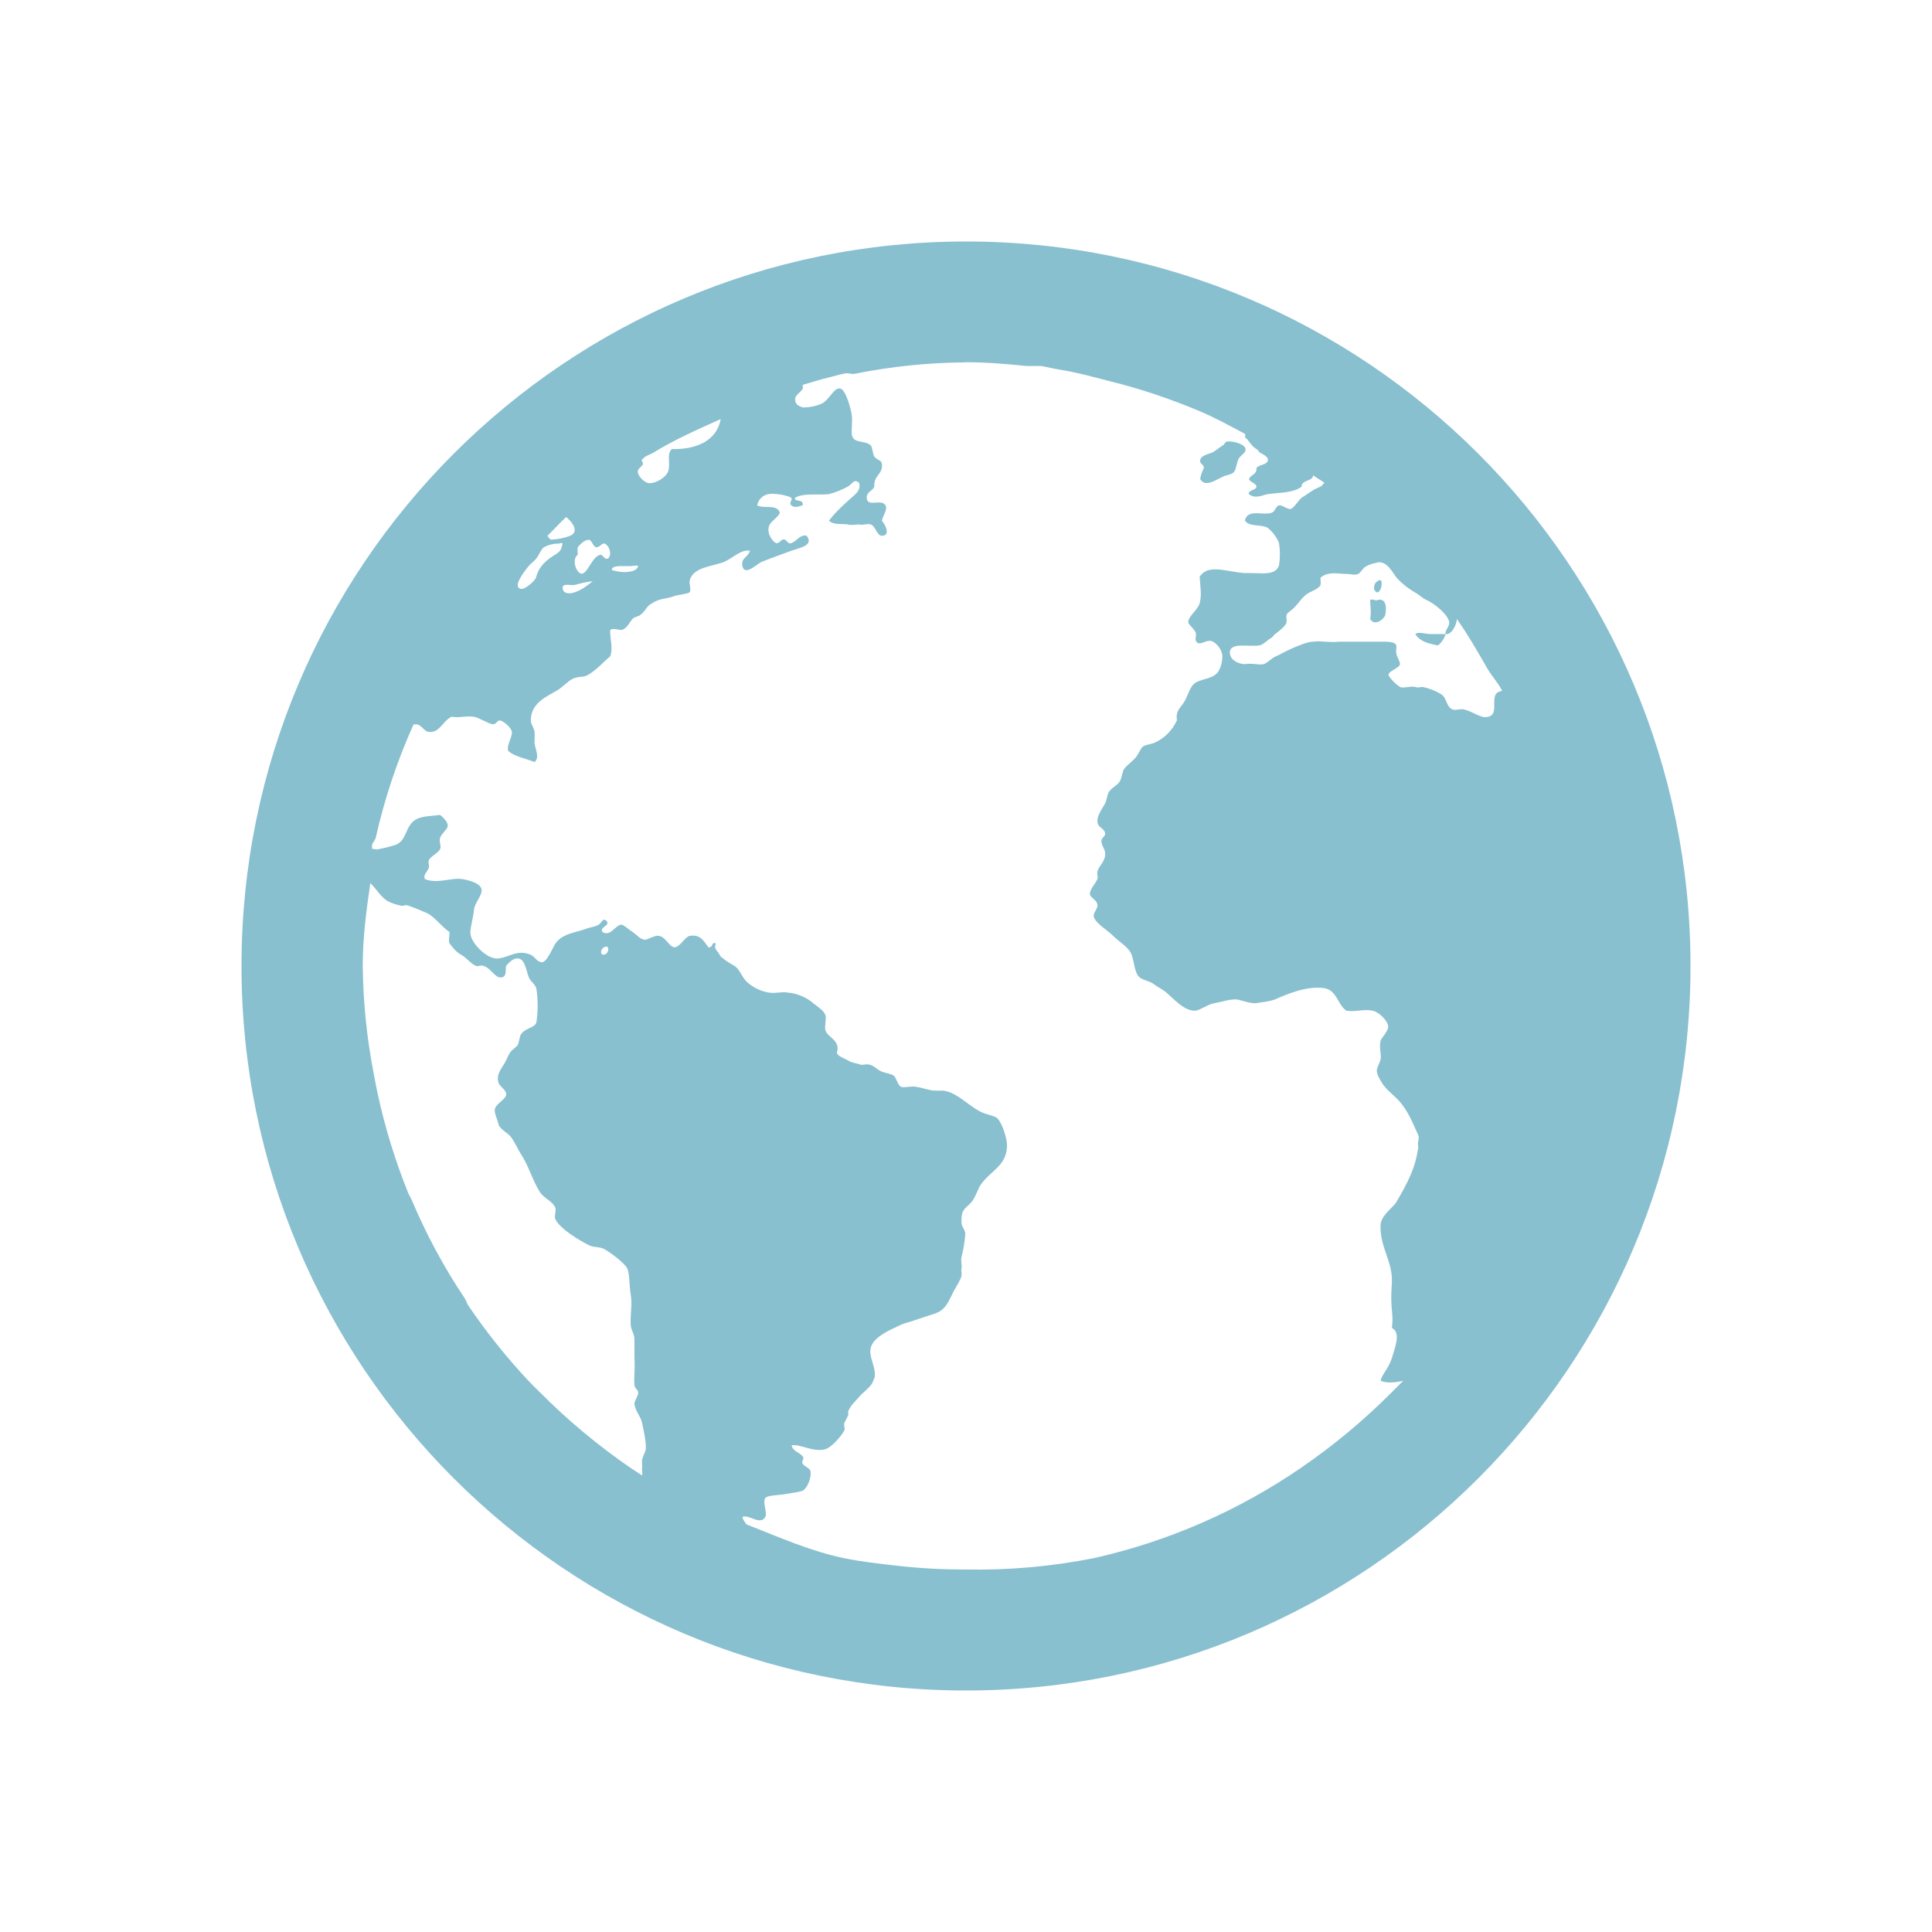
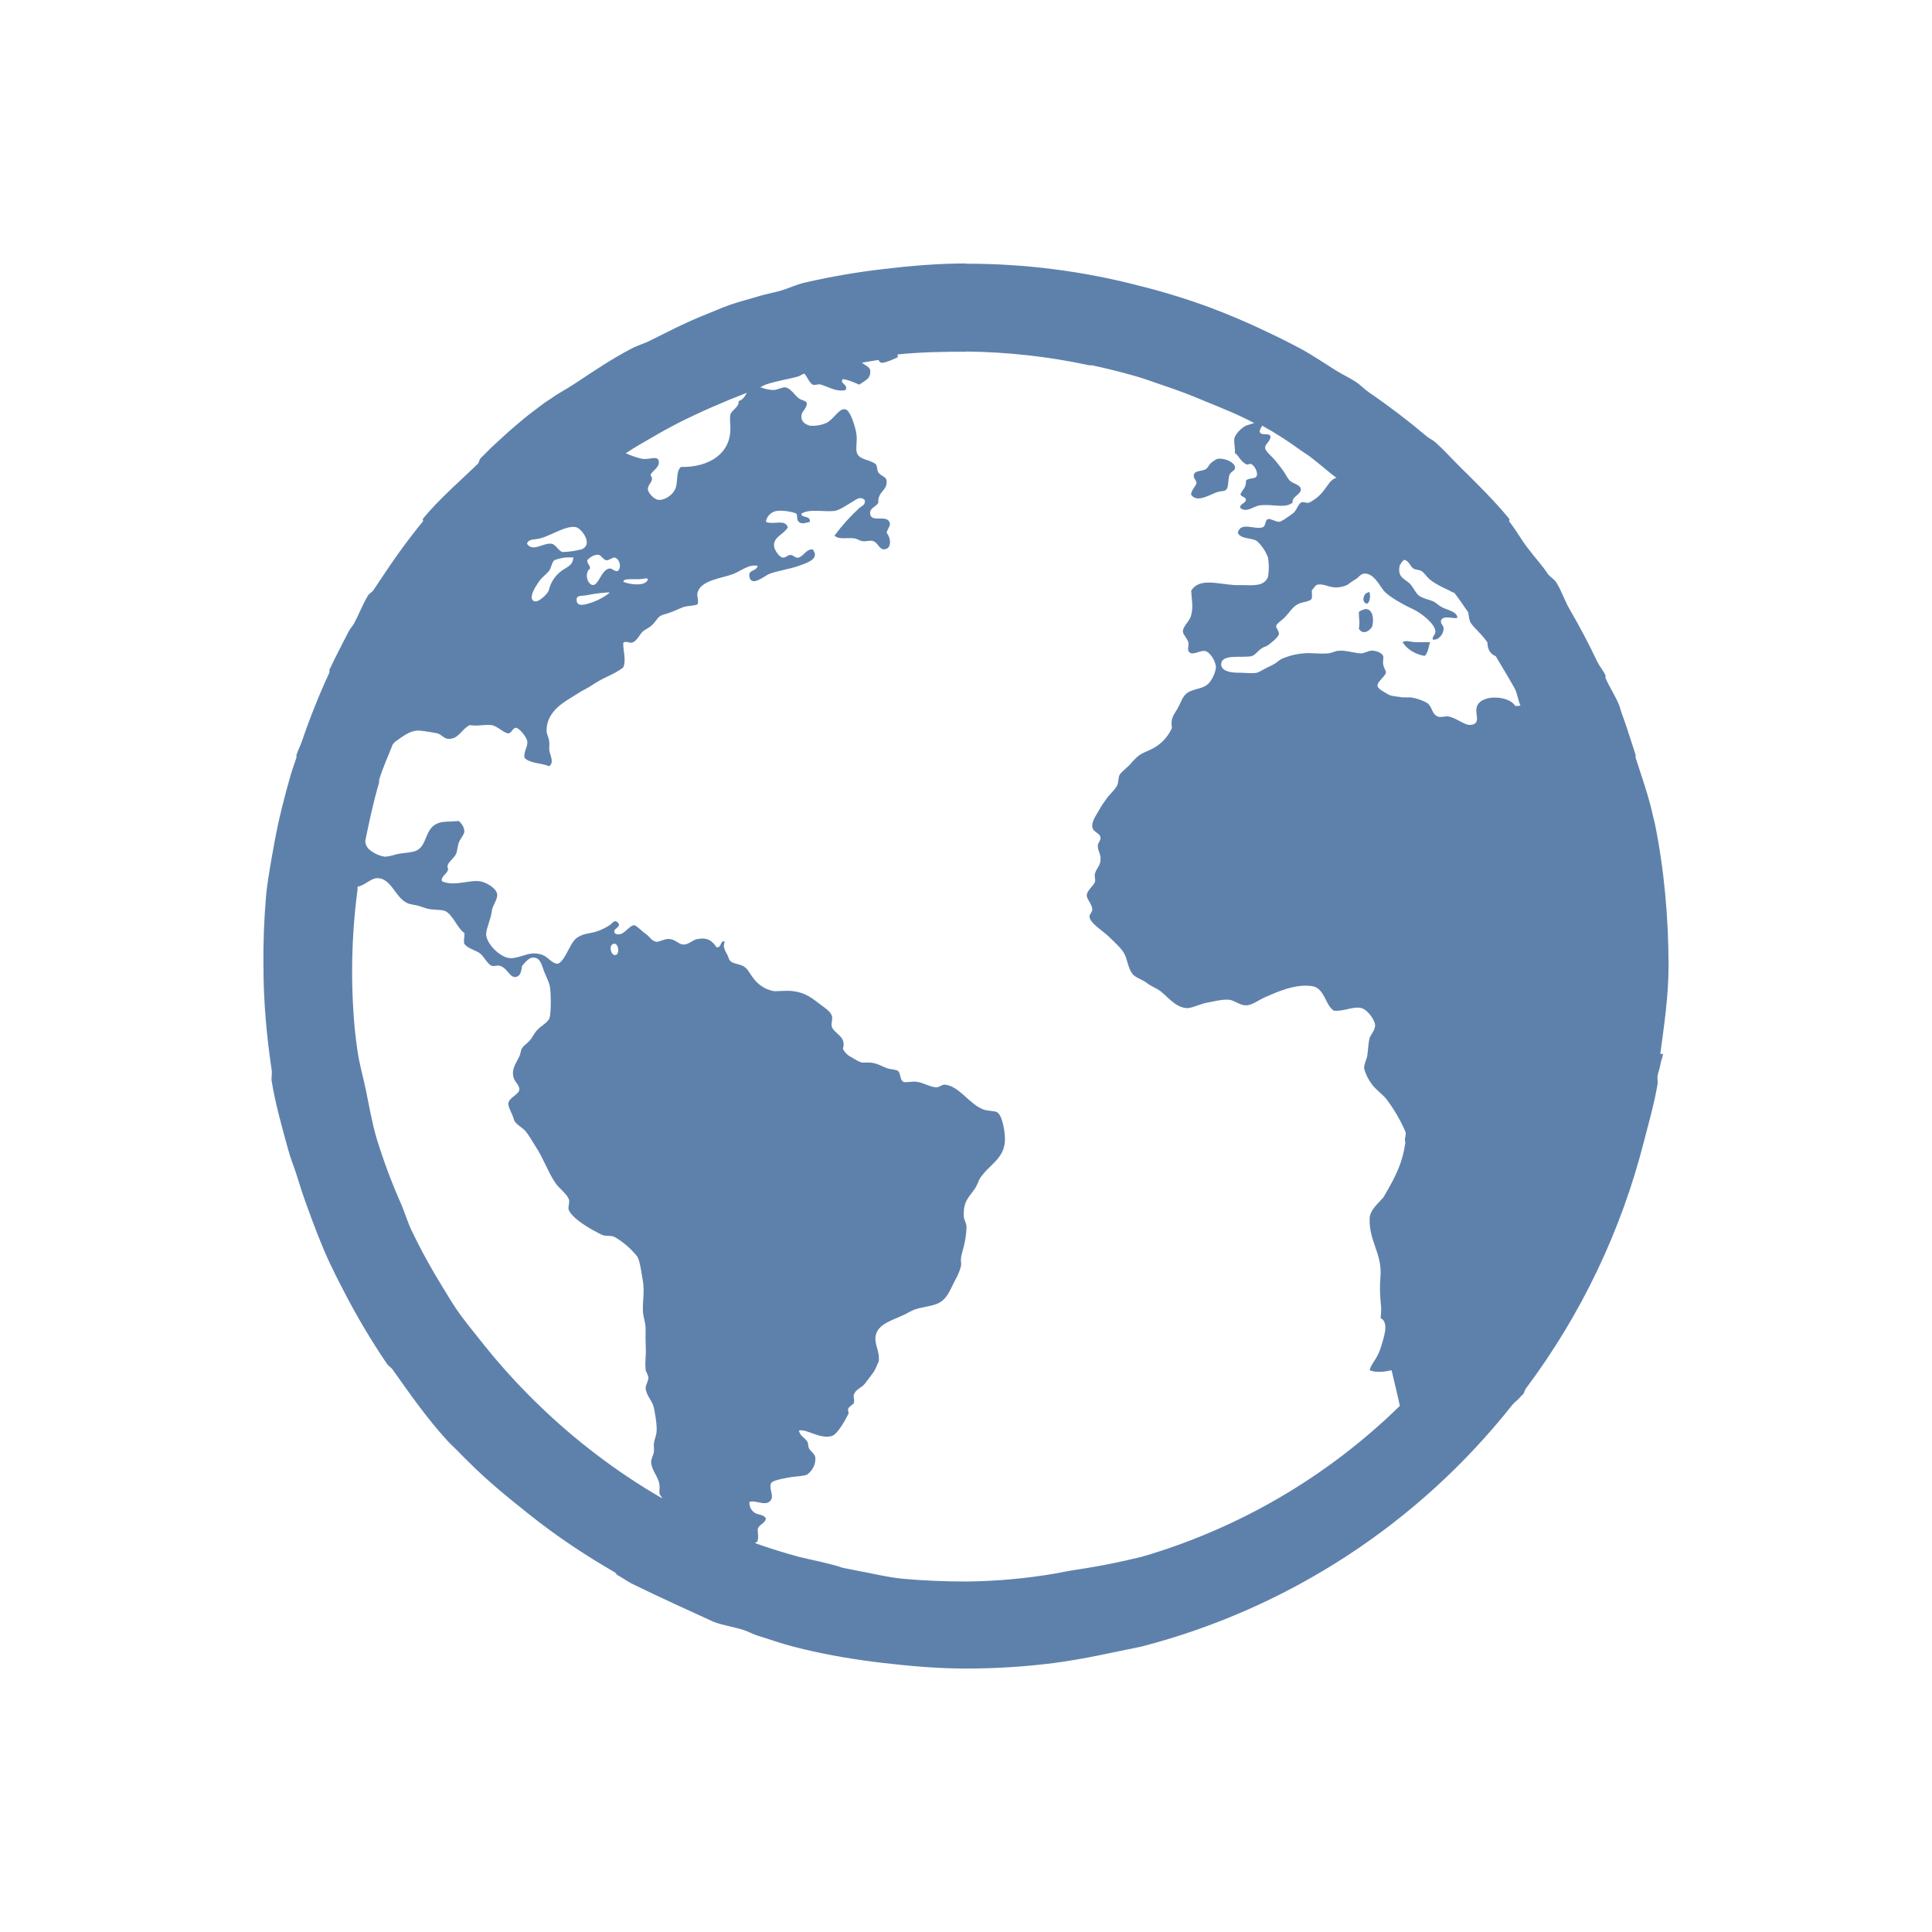
- <svg xmlns="http://www.w3.org/2000/svg" width="16" height="16" version="1.1">
-   <path d="M8 2a6 6 0 1 0 0 12A6 6 0 0 0 8 2m0 1c.173 0 .332.014.5.031h.125c.053.01.104.023.156.031.144.023.267.059.406.094.257.063.511.149.75.25.132.056.249.121.375.188v.031c.029.013.045.067.094.094.018.01.014.022.031.031.029.016.068.034.063.062-.008.04-.066.032-.094.062.004.058-.048.055-.063.094.009.025.059.033.063.062-.005.032-.075.03-.063.062.054.042.105.01.156 0 .112-.014.212-.01.281-.062-.009-.053.1-.046.094-.094.029.021.065.041.094.062-.011.01-.019.026-.031.031-.021.01-.043.019-.063.031l-.094.062c-.023.016-.07.094-.094.094-.029 0-.073-.037-.094-.031-.03.01-.029.051-.063.062-.066.024-.196-.036-.219.062.028.057.138.031.188.062a.31.31 0 0 1 .094.125.593.593 0 0 1 0 .188c-.031.08-.127.063-.219.062h-.063c-.155-.01-.305-.08-.375.031.005.085.019.145 0 .219-.014.054-.097.11-.094.156.001.024.057.06.063.094.004.018-.008.045 0 .062.026.049.079-.01.125 0 .044.01.094.076.094.125a.26.26 0 0 1-.031.125c-.044.066-.125.058-.188.094-.052.03-.063.105-.094.156-.033.056-.076.076-.063.156a.367.367 0 0 1-.188.188c-.027.012-.069.013-.094.031-.02.014-.034.062-.063.094-.035.039-.075.064-.094.094-.014.023-.016.062-.031.094-.022.042-.066.052-.094.094-.013.02-.017.068-.031.094-.032.058-.069.105-.063.156.005.048.06.05.063.094.003.024-.032.036-.031.062.001.038.028.064.031.094.007.074-.049.106-.063.156-.007.024.006.043 0 .062-.012.037-.061.081-.063.125-.001.031.06.05.063.094.002.029-.037.066-.031.094.011.054.114.114.156.156.057.057.131.096.156.156.021.051.024.149.063.188.029.028.088.033.125.062.035.027.057.033.094.062.061.048.153.163.25.156.051-.01.099-.053.156-.062.059-.01.128-.036.188-.031.046.01.108.034.156.031.05-.01.099-.01.156-.031.099-.043.262-.114.406-.094.11.016.111.139.188.188.088.01.149-.017.219 0 .053.013.12.083.125.125.005.043-.057.098-.063.125-.014.058.01.119 0 .156-.008.029-.032.065-.031.094 0 .026.035.091.063.125.033.042.085.08.125.125.073.084.105.17.156.281.013.028-.012.058 0 .094-.022.168-.078.283-.188.469-.052.06-.126.113-.125.188-.004.18.102.295.094.469-.018.234.018.25 0 .375.079.04.023.167 0 .25-.034.099-.075.121-.094.188.053.023.129.014.188 0l-.094.094a5.224 5.224 0 0 1-.75.625 4.94 4.94 0 0 1-1.719.75 4.966 4.966 0 0 1-1.063.094c-.19 0-.378-.01-.563-.031-.147-.017-.295-.033-.438-.062-.283-.058-.549-.178-.813-.281-.009-.017-.033-.042-.031-.062.052-.022.15.074.188 0 .019-.035-.025-.121 0-.156.018-.024.119-.024.156-.031.053-.01.126-.017.156-.031.033-.021.069-.095.063-.156-.003-.029-.04-.036-.063-.062-.019-.022.013-.042 0-.062-.024-.035-.084-.043-.094-.094.072-.014.177.06.281.031.049-.014.133-.11.156-.156.007-.014-.008-.044 0-.062.009-.018.028-.053.031-.062.007-.027-.006-.013 0-.031.018-.051.064-.089.094-.125.023-.028.073-.065.094-.094.024-.031.015-.034.031-.062.015-.091-.053-.17-.031-.25.024-.09.163-.147.25-.188.03-.014.069-.022.094-.031.06-.021.132-.043.188-.062.094-.034.11-.102.156-.188.022-.04.058-.096.063-.125.004-.026-.005-.032 0-.062.005-.029-.008-.06 0-.094a1.04 1.04 0 0 0 .031-.188c0-.04-.03-.058-.031-.094-.007-.13.046-.117.094-.188.024-.035.046-.1.063-.125.081-.12.229-.162.219-.344-.004-.06-.05-.2-.094-.219-.025-.011-.057-.018-.094-.031-.118-.044-.221-.178-.344-.188h-.063c-.048 0-.102-.024-.156-.031-.034-.01-.105.01-.125 0-.031-.015-.038-.077-.063-.094-.02-.014-.063-.02-.094-.031-.049-.018-.068-.059-.125-.062-.018 0-.043.01-.063 0-.031-.01-.065-.013-.094-.031-.036-.022-.079-.031-.094-.062.033-.108-.072-.124-.094-.188-.01-.029.01-.099 0-.125-.013-.037-.053-.063-.094-.094a.375.375 0 0 0-.219-.094c-.046-.01-.101.01-.156 0a.358.358 0 0 1-.188-.094c-.042-.049-.057-.102-.094-.125-.035-.022-.07-.04-.094-.062-.011-.01-.021-.01-.031-.031-.018-.037-.053-.049-.031-.094-.04-.02-.02.038-.063.031-.039-.055-.068-.11-.156-.094-.04.01-.078.093-.125.094-.039 0-.074-.086-.125-.094-.039-.01-.098.036-.125.031-.043-.01-.055-.036-.094-.062-.029-.019-.078-.063-.094-.062-.05 0-.087.099-.156.062-.034-.043.071-.054.031-.094-.03-.029-.038.017-.063.031-.028.018-.063.02-.094.031-.069.026-.134.034-.188.062a.187.187 0 0 0-.094.094c-.023.042-.059.123-.094.125-.042 0-.056-.045-.094-.062-.115-.05-.186.029-.281.031-.088 0-.223-.136-.219-.219.003-.051.025-.124.031-.188.005-.05.062-.111.063-.156.001-.062-.116-.087-.156-.094-.094-.017-.206.042-.313 0-.02-.034.019-.06.031-.094.007-.018-.007-.042 0-.062.012-.032.079-.06.094-.094.011-.026-.011-.061 0-.094.013-.036.059-.068.063-.094.004-.034-.036-.072-.063-.094-.083.01-.14.01-.188.031-.108.049-.079.185-.188.219a.914.914 0 0 1-.125.031c-.018.01-.042 0-.063 0 .002-.01-.002-.021 0-.031.005-.023.026-.04.031-.062a4.92 4.92 0 0 1 .313-.938h.031c.038.01.061.06.094.062.092.01.112-.085.188-.125.078.011.117-.01.188 0 .048.01.118.058.156.062.032 0 .032-.035.063-.031.03.01.089.058.094.094.005.045-.044.107-.031.156.047.048.152.066.219.094.044-.037.007-.104 0-.156-.001-.023.003-.073 0-.094-.005-.036-.031-.063-.031-.094 0-.143.123-.194.219-.25.041-.024.089-.076.125-.094.051-.025.083-.01.125-.031.076-.043.129-.108.188-.156.027-.065-.003-.155 0-.219.027-.017.065 0 .094 0 .046-.01.068-.068.094-.094.015-.015.044-.016.063-.031.046-.036.054-.078.094-.094a.247.247 0 0 1 .063-.031c.03-.01.077-.013.125-.031.031-.011.113-.018.125-.031.015-.015-.004-.071 0-.094.024-.113.18-.118.281-.156.07-.026.141-.108.219-.094-.015.054-.076.06-.063.125.017.091.124-.018.156-.031.061-.026.17-.064.25-.094.07-.025.191-.044.125-.125-.055-.01-.077.043-.125.062-.033.01-.035-.028-.063-.031-.027 0-.035.036-.063.031-.027-.01-.059-.061-.063-.094-.011-.084.06-.094.094-.156-.023-.076-.124-.033-.188-.062a.113.113 0 0 1 .094-.094c.043-.01.162.01.188.031.015.013-.023.042 0 .062.026.023.06.01.094 0 .012-.057-.072-.025-.063-.062.068-.044.198-.02.281-.031a.677.677 0 0 0 .156-.062c.04-.023.052-.069.094-.031.012.041-.008.072-.031.094-.077.068-.159.14-.219.219.037.036.094.024.156.031.024.01.069 0 .094 0 .03.01.07-.01.094 0 .042.01.052.094.094.094.068 0 .039-.08 0-.125.012-.047.048-.092.031-.125-.031-.062-.15.018-.156-.062-.004-.05.044-.056.063-.094-.008-.096.072-.101.063-.188-.005-.036-.037-.028-.063-.062-.013-.018-.016-.08-.031-.094-.052-.044-.15-.01-.156-.094-.003-.05.007-.103 0-.156-.007-.051-.05-.209-.094-.219-.056-.012-.089.094-.156.125a.375.375 0 0 1-.156.031c-.024-.01-.059-.015-.063-.062-.004-.042.047-.061.063-.094.004-.01-.002-.02 0-.031.073-.02.145-.045.219-.062.042-.01.083-.023.125-.031.03-.01.064.01.094 0a4.845 4.845 0 0 1 .906-.093zm-2.031.469c-.032.182-.203.255-.406.25-.046.044-.006.127-.031.188-.021.051-.105.098-.156.094-.037 0-.094-.059-.094-.094 0-.043.068-.045.031-.094.002-.01.021-.021.031-.031.02-.013.042-.019.063-.031.181-.111.367-.193.563-.281m4.188.187c-.018.01-.015.021-.031.031-.038.023-.065.052-.094.062-.041.015-.088.025-.094.062-.005.031.032.034.031.062-.015.037-.023.049-.031.094.051.083.156-.018.219-.031.028-.01.047-.01.063-.031.017-.027.018-.056.031-.094.014-.042.068-.057.063-.094-.004-.037-.094-.067-.156-.062zm-5.469.625c.047.038.114.121.031.156a.514.514 0 0 1-.156.031c-.01 0-.023-.024-.031-.031.052-.05.102-.108.156-.156m.188.188c.024 0 .034.061.063.062.027 0 .046-.035.063-.031.042.011.071.094.031.125-.033.01-.039-.035-.063-.031-.068.012-.105.16-.156.156-.048-.01-.08-.121-.031-.156.001-.03-.002-.031 0-.062.015-.018.054-.065.094-.062zm-.25.031c.014 0 .026-.01.031 0-.007.053-.022.069-.063.094-.071.043-.133.096-.156.188-.007.027-.091.1-.125.094-.079-.017.045-.165.063-.188.02-.025.04-.034.063-.062.023-.028.041-.078.063-.094a.246.246 0 0 1 .125-.031zm6.781.156c.079-.01.12.077.156.125a.63.63 0 0 0 .156.125c.028.015.063.049.094.062.065.029.184.123.188.188.001.032-.036.064-.031.094.049.01.093-.076.094-.125.092.13.171.268.25.406.037.065.09.12.125.188-.044.013-.055.02-.063.062-.01.056.021.146-.063.156-.053.01-.115-.045-.188-.062-.03-.01-.07.01-.094 0-.055-.018-.047-.092-.094-.125a.476.476 0 0 0-.156-.062c-.027 0-.035.01-.063 0-.034-.01-.097.014-.125 0a.323.323 0 0 1-.094-.094c-.011-.037.092-.062.094-.094.002-.024-.026-.057-.031-.094-.004-.022.005-.047 0-.062-.007-.026-.053-.03-.094-.031h-.376c-.087.01-.151-.01-.219 0-.049 0-.142.042-.188.062l-.063.031a.41.41 0 0 1-.063.031c-.028.013-.067.054-.094.062-.039.01-.085-.01-.156 0-.051 0-.124-.033-.125-.094-.001-.093.162-.045.25-.062.033-.01.054-.038.094-.062.019-.011.013-.019.031-.031.03-.021.089-.07.094-.094.004-.022-.003-.045 0-.062.004-.021.036-.034.063-.062.042-.042.073-.098.125-.125.035-.018.078-.034.094-.062.004-.032-.001-.032 0-.062a.131.131 0 0 1 .063-.031c.054-.012.093 0 .156 0 .027 0 .065.013.094 0 .024-.016.039-.051.063-.062a.248.248 0 0 1 .094-.031zm.563.594h-.125c-.044 0-.099-.023-.125 0 .037.06.105.079.188.094a.192.192 0 0 0 .063-.094m-6.844-.563h.094c.025 0 .053-.01.063 0-.016.066-.167.055-.219.031.003-.025.03-.027.063-.031m-.219.125c-.044.032-.087.072-.156.094-.038.012-.087.011-.094-.031-.008-.052.06-.026.094-.031.044-.01.105-.029.156-.031zm6.5 0c-.033.011-.049.084 0 .094.023-.014.037-.051.031-.094-.013-.014-.021-.01-.031 0m-.063.156c.001.056.011.108 0 .156.032.062.109.011.125-.031.019-.104-.014-.138-.063-.125-.016.01-.046-.013-.063 0M3.065 7.312c.056.051.089.123.156.156a.471.471 0 0 0 .094.031c.026.01.038-.01.063 0 .053.018.114.043.156.062.064.028.132.124.188.156.003.032-.01.07 0 .094.026.035.052.07.094.094.051.028.077.072.125.094.017.01.036-.01.063 0 .066.02.099.111.156.094.037-.011.025-.058.031-.094.025-.027.055-.062.094-.062.062 0 .071.096.094.156.013.034.054.058.063.094a.941.941 0 0 1 0 .281c-.016.046-.087.043-.125.094-.018.024-.017.077-.031.094-.024.029-.044.035-.063.062-.01.015-.022.042-.031.062-.03.064-.088.111-.063.188.01.031.063.057.063.094 0 .044-.087.077-.094.125-.005.035.02.078.031.125.008.035.073.071.094.094.035.039.062.107.094.156.063.097.094.217.156.313.033.049.103.073.125.125.011.026-.01.07 0 .094.036.081.2.179.281.219.038.019.09.011.125.031.053.03.161.11.188.156.024.042.019.152.031.219.015.088-.004.155 0 .25.003.052.031.073.031.125 0 .018.001.075 0 .094-.001.062.005.124 0 .188a.59.59 0 0 0 0 .094c.003.031.029.035.031.062.002.029-.034.071-.031.094.007.063.05.098.063.156.01.046.037.164.031.219-.004.029-.027.061-.031.094-.003.026.004.039 0 .062-.003.023.006.043 0 .062l-.094-.062a5.224 5.224 0 0 1-.75-.625c-.031-.031-.064-.062-.094-.094a5.11 5.11 0 0 1-.5-.625c-.014-.02-.018-.043-.031-.062a4.813 4.813 0 0 1-.438-.813c-.009-.021-.023-.041-.031-.062a5.04 5.04 0 0 1-.25-.813c-.012-.053-.021-.103-.031-.156A4.968 4.968 0 0 1 3.004 8c0-.238.03-.459.063-.688m1.938.531c.048-.022.039.056 0 .062-.037.01-.036-.044 0-.062" fill="#88c0d0" />
+ <svg xmlns="http://www.w3.org/2000/svg" width="22" height="22" version="1.1">
+   <path d="M11.004 3c-.319 0-.628.026-.938.063a8.18 8.18 0 0 0-.906.156c-.094.022-.185.067-.28.094-.085.023-.168.037-.25.063-.106.033-.215.059-.314.094-.107.038-.207.083-.313.125-.206.083-.397.182-.593.28-.071.037-.15.057-.22.095-.23.12-.44.263-.655.405-.082.055-.17.098-.25.156-.033.024-.061.038-.094.063-.094.071-.191.142-.281.22-.107.088-.21.186-.313.28-.032.03-.062.064-.094.094l-.031.031c-.016.016-.015.047-.031.063-.21.204-.44.399-.625.625-.005.01.005.025 0 .03-.181.22-.343.449-.5.688l-.063.094c-.015.024-.047.037-.063.063-.06.098-.101.21-.156.313-.018.033-.045.061-.063.094-.075.146-.15.29-.22.438-.003.01.005.023 0 .031a8.026 8.026 0 0 0-.312.78c-.019.054-.045.104-.063.157-.003.01.003.022 0 .03-.02.063-.044.126-.063.189-.073.257-.14.513-.188.78-.034.192-.074.397-.094.594a8.104 8.104 0 0 0-.031.813c0 .403.036.8.094 1.187.006.041-.007.085 0 .125.044.266.118.525.188.78.026.097.064.187.094.282.04.129.079.249.125.374.077.212.156.422.25.625.05.106.102.21.156.313a8 8 0 0 0 .5.844c.016.024.046.039.063.063.198.28.394.56.625.812.04.044.084.082.125.125.04.042.084.084.125.125.214.214.45.405.688.594.306.244.629.459.969.655.012.01.019.024.03.031.054.03.103.065.156.094.316.156.692.325.938.438.11.042.231.057.344.094.053.018.103.046.156.063.136.041.268.09.406.125l.125.031c.292.07.602.121.906.156.31.036.618.063.938.063.34 0 .67-.021 1-.063.365-.048.68-.124 1-.188A7.909 7.909 0 0 0 17.219 16c.028-.035.067-.058.094-.094.01-.012.022-.02.031-.03.014-.019.018-.045.031-.064a7.964 7.964 0 0 0 1.344-2.811c.056-.217.118-.432.156-.656.005-.03-.005-.063 0-.094.006-.04.025-.079.031-.125.006-.043.026-.082.031-.125h-.031c.044-.329.094-.659.094-1 0-.551-.05-1.103-.156-1.624-.009-.043-.022-.082-.03-.125-.047-.207-.125-.422-.189-.624-.003-.01.003-.022 0-.031a3.439 3.439 0 0 0-.03-.094c-.04-.12-.082-.258-.126-.375-.012-.032-.018-.064-.03-.094-.044-.11-.109-.206-.157-.313-.002 0 .002-.026 0-.031-.025-.054-.068-.103-.094-.156a7.813 7.813 0 0 0-.313-.594c-.058-.098-.094-.216-.156-.312-.024-.036-.069-.058-.094-.094-.067-.1-.147-.185-.219-.281-.08-.1-.14-.216-.219-.313-.005-.01.005-.025 0-.031-.172-.21-.37-.403-.563-.594-.093-.092-.184-.194-.28-.28-.029-.026-.066-.039-.095-.064a8.131 8.131 0 0 0-.656-.5c-.055-.037-.1-.087-.156-.124-.07-.046-.148-.081-.219-.125-.135-.084-.266-.174-.405-.25a8.093 8.093 0 0 0-.375-.188 7.9 7.9 0 0 0-.656-.281 7.649 7.649 0 0 0-.813-.25A7.757 7.757 0 0 0 11 3.003m0 1a7.023 7.023 0 0 1 1.406.157h.03c.167.035.339.079.5.125.097.027.188.063.282.094.172.057.334.117.5.188.194.08.379.152.563.25l-.094.03a.319.319 0 0 0-.125.125c-.02.048.005.115 0 .188.038.017.06.09.125.125.025.014.04-.01.063 0 .038.021.07.087.063.125-.011.055-.088.022-.125.063.006.078-.043.105-.063.156.012.033.057.024.063.063-.007.043-.08.049-.063.094.072.056.15-.022.219-.031.149-.02.283.04.375-.031-.012-.071.1-.092.094-.156-.006-.048-.09-.061-.125-.094-.02-.018-.04-.059-.063-.094-.026-.04-.064-.087-.094-.125-.04-.052-.125-.117-.125-.156 0-.045.052-.063.063-.125-.012-.057-.117 0-.125-.063a.162.162 0 0 1 .03-.063c.15.082.299.179.439.281l.094.063c.108.081.206.17.312.25-.067.012-.1.09-.155.156a.464.464 0 0 1-.156.125c-.028.012-.068-.016-.094 0-.037.025-.051.096-.094.125-.031.02-.124.094-.156.094-.038 0-.098-.04-.125-.031-.04.013-.017.077-.063.094-.088.03-.25-.07-.281.063.038.076.153.05.219.094a.475.475 0 0 1 .125.188.644.644 0 0 1 0 .219c-.041.106-.16.097-.281.094-.034-.001-.063 0-.094 0-.207-.014-.407-.085-.5.063.007.113.025.183 0 .28-.018.072-.097.125-.094.188.002.032.055.082.063.125.005.023-.011.073 0 .094.034.066.127-.01.188 0 .059.01.126.121.125.188a.346.346 0 0 1-.063.156c-.058.09-.167.077-.25.125-.07.039-.084.119-.125.188-.044.074-.081.11-.063.219a.485.485 0 0 1-.25.25c-.037.017-.092.039-.125.063a.63.63 0 0 0-.094.094c-.047.052-.1.085-.125.125-.02.03-.01.084-.031.125-.03.056-.088.1-.125.156-.017.026-.043.059-.063.094-.042.077-.101.15-.094.218.007.066.089.068.094.125.004.032-.033.06-.031.094 0 .051.027.086.03.125.01.1-.043.12-.062.188-.01.032.008.068 0 .094-.016.05-.093.098-.094.156-.001.042.059.097.063.156.002.04-.038.057-.031.094.014.073.162.162.219.219.075.075.155.139.188.219.027.067.04.168.094.219.039.037.106.054.156.094.047.036.107.055.156.094.08.064.183.197.313.188.068-.01.142-.05.219-.063.079-.014.17-.04.25-.031.06.01.124.066.188.063.067 0 .143-.061.218-.094.132-.057.34-.153.531-.125.146.02.15.217.25.28.118.01.22-.053.313-.03.07.017.15.132.156.188.007.058-.054.12-.063.156-.018.078-.017.169-.03.218-.012.038-.033.086-.032.125a.54.54 0 0 0 .094.188c.044.056.103.096.156.156a1.8 1.8 0 0 1 .22.375c.016.037-.017.077 0 .125-.03.224-.104.377-.25.625-.07.08-.159.15-.157.25-.005.24.136.392.125.624-.024.312.024.333 0 .5.105.053.031.233 0 .344-.045.132-.1.162-.125.25.071.03.171.019.25 0 0 0 .096.4.094.406a7.003 7.003 0 0 1-2.937 1.718c-.55.133-.713.133-.97.188a6.383 6.383 0 0 1-1.03.094c-.243 0-.483-.01-.719-.031-.182-.018-.354-.062-.53-.094a7.17 7.17 0 0 1-.157-.031c-.163-.055-.35-.088-.5-.125a7.067 7.067 0 0 1-.5-.156c.014-.013.027-.011.031-.031.01-.04.002-.062 0-.125.015-.065.08-.058.094-.125-.028-.048-.083-.038-.125-.063a.133.133 0 0 1-.063-.125c.07-.029.2.066.25-.031.025-.046-.034-.14 0-.188.023-.03.17-.055.22-.063.07-.012.147-.01.187-.03a.223.223 0 0 0 .094-.189c-.004-.039-.033-.059-.063-.094-.025-.029-.013-.066-.03-.094-.032-.047-.08-.058-.095-.125.096-.019.236.102.375.063.066-.019.157-.188.188-.25.01-.019-.01-.04 0-.063.012-.026.06-.049.063-.063.01-.036-.008-.07 0-.094.024-.068.085-.075.125-.125.03-.038.065-.087.094-.125.031-.04.042-.089.063-.125.02-.121-.06-.205-.03-.312.031-.12.195-.165.312-.22.04-.018.092-.05.125-.062.08-.028.176-.036.25-.063.125-.046.157-.167.219-.281a.611.611 0 0 0 .063-.156c.005-.035-.007-.053 0-.094.006-.04.02-.081.031-.125a1.1 1.1 0 0 0 .031-.219c0-.053-.029-.078-.031-.125-.009-.173.061-.218.125-.313.032-.047.04-.09.063-.125.108-.16.295-.225.28-.468-.004-.08-.034-.256-.093-.281-.034-.015-.107-.011-.156-.031-.158-.06-.274-.27-.438-.281-.035 0-.055.03-.094.03-.065 0-.147-.052-.219-.062-.046-.01-.129.013-.156 0-.042-.02-.029-.102-.063-.125-.027-.018-.084-.015-.125-.031-.066-.025-.112-.056-.188-.063-.023-.001-.067 0-.094 0-.042-.01-.086-.04-.125-.063a.208.208 0 0 1-.094-.094c.044-.144-.096-.167-.125-.25-.014-.039.013-.09 0-.125-.017-.05-.07-.084-.125-.125-.097-.074-.174-.139-.313-.156-.06-.01-.145 0-.219 0a.367.367 0 0 1-.219-.125c-.056-.065-.076-.125-.125-.156-.047-.03-.124-.03-.156-.063-.014-.014-.017-.03-.03-.063-.024-.048-.062-.098-.032-.156-.053-.027-.035.072-.094.063-.052-.074-.1-.115-.219-.094-.054.01-.093.06-.156.063-.052 0-.088-.053-.156-.063-.052-.01-.12.036-.156.031-.057-.01-.073-.059-.125-.094-.038-.025-.104-.095-.125-.094-.067 0-.126.143-.219.094-.045-.057.085-.07.031-.125-.04-.04-.06.01-.094.031a.666.666 0 0 1-.125.063c-.092.034-.147.025-.219.063-.066.034-.087.088-.125.156-.03.056-.079.153-.125.156-.056 0-.106-.072-.156-.094-.152-.066-.247.03-.374.031-.118 0-.287-.17-.281-.28.004-.067.054-.166.063-.25.006-.066.062-.127.063-.188 0-.081-.135-.147-.188-.156-.125-.023-.295.06-.438 0-.027-.045.047-.081.063-.125.009-.025-.01-.034 0-.063.016-.042.074-.08.094-.125.015-.034.016-.082.03-.125.018-.05.06-.091.064-.125.005-.045-.027-.095-.063-.125-.111.01-.187 0-.25.031-.144.066-.106.266-.25.313-.05.016-.133.02-.188.03-.047.01-.107.033-.156.032a.354.354 0 0 1-.188-.094.174.174 0 0 1-.031-.063c.002-.01-.002-.021 0-.031.046-.223.093-.444.156-.656.003-.01-.003-.022 0-.03.042-.14.103-.27.156-.407.013-.01.019-.023.03-.03.078-.054.157-.12.25-.125.058 0 .165.02.22.03.05.01.082.06.125.064.123.01.149-.103.25-.156.104.015.156-.01.25 0 .064.01.138.09.188.094.042 0 .053-.07.094-.063.04.01.119.108.125.156.007.06-.048.122-.031.187.063.064.19.056.28.094.06-.048.01-.118 0-.187-.001-.031.005-.066 0-.094-.005-.048-.03-.084-.03-.125-.001-.19.154-.3.28-.375.055-.033.108-.07.156-.094.067-.034.1-.063.156-.094.101-.057.202-.092.281-.156.037-.086-.004-.196 0-.281.037-.022.055 0 .094 0 .061-.013.09-.091.125-.125.02-.02.07-.043.094-.063.061-.048.072-.104.125-.125.02-.01.064-.017.094-.031.04-.011.092-.04.156-.063.042-.014.14-.015.156-.031.02-.02-.006-.095 0-.125.032-.15.272-.168.406-.219.094-.036.178-.114.281-.094-.02.072-.11.038-.094.125.023.121.176-.013.22-.03.08-.035.236-.056.343-.095.094-.034.245-.08.156-.188-.074 0-.092.066-.156.094-.044.01-.056-.027-.094-.03-.036 0-.057.037-.094.03-.037-.01-.088-.082-.094-.125-.015-.11.11-.136.156-.219-.03-.1-.166-.024-.25-.063a.148.148 0 0 1 .125-.124c.057-.01.185.01.22.03.02.018 0 .067.03.095.034.03.081.01.125 0 .016-.076-.106-.043-.094-.094.09-.06.265-.016.375-.031.063-.01.131-.062.188-.094.054-.03.1-.081.156-.031.016.054-.032.066-.063.094a2.182 2.182 0 0 0-.28.312c.048.048.135.022.218.031.032 0 .06.025.094.031.04.01.094-.012.125 0 .056.014.07.094.125.094.091 0 .083-.125.031-.188.016-.063.053-.08.031-.125-.041-.082-.21.014-.219-.094-.005-.067.07-.075.094-.125-.01-.128.106-.134.094-.25-.006-.047-.06-.048-.094-.093-.017-.023-.01-.076-.03-.094-.07-.06-.21-.044-.22-.156-.004-.066.01-.115 0-.188-.009-.067-.066-.268-.125-.281-.075-.016-.129.114-.219.156a.389.389 0 0 1-.188.03c-.032-.01-.089-.031-.094-.093-.006-.07.05-.082.063-.156-.01-.044-.05-.03-.094-.063-.049-.037-.09-.116-.156-.125-.033 0-.093.029-.125.031-.06 0-.106-.015-.156-.031.021-.01.041-.024.063-.031.122-.042.25-.059.375-.094.022-.01.041-.025.063-.031.031.033.056.103.094.125.025.014.063-.01.094 0 .098.03.174.085.281.063.037-.065-.074-.074-.03-.125.071.01.131.04.187.063.077-.056.128-.066.125-.156 0-.046-.062-.063-.094-.094.063-.011.124-.022.188-.031.005.017.021.03.031.031.038.01.165-.051.188-.063.004 0-.006-.027 0-.031.253-.027.521-.031.781-.031m-2.5.469c-.023.043-.047.079-.094.094.012.065-.084.105-.094.156-.006.035-.002.094 0 .125.02.319-.25.476-.563.468-.06.058-.029.17-.063.25-.028.067-.12.131-.188.125-.05 0-.125-.079-.125-.125 0-.057.081-.09.031-.156.007-.044.106-.086.094-.156-.012-.074-.096-.019-.188-.03a.923.923 0 0 1-.188-.064c.101-.067.205-.126.313-.188.094-.056.185-.104.281-.155.252-.127.522-.244.781-.344m5.375.75c-.027 0-.04.017-.063.03-.051.031-.054.08-.094.094-.054.021-.117.01-.125.063-.006.041.033.055.03.094-.02.05-.052.066-.062.125.068.11.229-.01.313-.03.038-.012.073 0 .094-.032.023-.035.013-.105.03-.156.02-.056.07-.043.064-.094-.006-.05-.106-.102-.188-.094m-7.312.78c.06.017.195.194.063.25a.931.931 0 0 1-.22.032c-.045-.01-.077-.086-.124-.094-.092-.016-.218.1-.281 0 .016-.06.086-.043.156-.063.125-.034.298-.153.406-.125m.25.313c.03 0 .055.059.093.063.036 0 .072-.036.094-.031.056.015.084.115.031.156-.044 0-.06-.037-.094-.031-.09.016-.12.193-.188.188-.064-.01-.096-.141-.03-.188.001-.04-.034-.054-.032-.094.02-.025.072-.066.125-.063m-.312.03c.019.002.024 0 .03 0-.008.072-.038.092-.093.126a.378.378 0 0 0-.188.25c-.01.036-.111.134-.156.125-.106-.022.038-.22.063-.25.027-.033.062-.056.094-.094.03-.037.033-.105.063-.125a.441.441 0 0 1 .188-.031m9.498.03c.048.014.058.07.094.095.027.018.064.012.094.03.035.023.054.06.094.095.056.047.14.088.22.125.015.01.043.023.062.03.055.072.104.146.156.22.006.04.012.099.031.124.052.071.131.132.188.22 0 .082.036.132.094.155.073.124.15.248.22.375.028.058.034.129.062.188-.02 0-.043.01-.063 0-.066-.116-.409-.139-.438.03-.013.076.05.176-.063.189-.07.01-.153-.073-.25-.094-.04-.01-.094.014-.125 0-.073-.025-.062-.112-.125-.156a.547.547 0 0 0-.188-.063h-.094c-.045-.01-.118-.01-.156-.031-.036-.022-.116-.062-.125-.094-.014-.05.09-.114.094-.156.002-.03-.023-.045-.03-.094-.006-.029.005-.074 0-.094-.01-.034-.072-.062-.126-.063-.048 0-.084.03-.125.031-.059.001-.177-.037-.25-.03-.044 0-.084.027-.125.03-.115.01-.19-.01-.28 0a.76.76 0 0 0-.25.063c-.031.014-.054.043-.094.063a.619.619 0 0 1-.063.031c-.038.017-.09.053-.125.063-.052.013-.124 0-.22 0-.067 0-.186-.014-.187-.094-.001-.123.227-.072.344-.094.044-.01.073-.063.125-.094.025-.015.039-.015.063-.03.04-.029.119-.094.125-.126.006-.03-.035-.072-.031-.094.005-.028.057-.058.094-.094.056-.055.087-.12.156-.156.047-.025.135-.024.156-.063.005-.043-.001-.055 0-.094.029-.027.038-.058.063-.063.072-.016.135.035.218.031.036 0 .086-.01.125-.03.033-.023.062-.046.094-.064.035-.018.051-.059.094-.063.105-.01.171.124.22.188.04.053.152.12.218.156.037.021.084.045.125.063.087.04.247.165.25.25.002.042-.038.054-.03.094.065.011.122-.059.124-.125.001-.04-.039-.05-.03-.094.03-.066.147-.01.187-.03-.007-.076-.124-.087-.188-.126-.034-.02-.058-.048-.094-.063-.052-.02-.116-.032-.156-.063-.038-.029-.057-.08-.094-.125-.054-.064-.158-.073-.125-.219.016-.022.037-.069.063-.063m-8.811.22h.094c.034 0 .08-.019.094 0-.022.087-.212.062-.281.03.004-.033.05-.027.094-.03m-.313.155c.023 0 .039-.01.063 0a.71.71 0 0 1-.25.125c-.051.016-.116.025-.125-.03-.011-.07.047-.057.094-.064.058-.01.15-.029.219-.03m8.687 0c-.043.013-.066.112 0 .124.03-.018.039-.068.03-.125-.016-.018-.016 0-.03 0m-.031.188c-.021.01-.04.01-.063.031 0 .075.015.123 0 .188.043.082.133.026.155-.031.026-.139-.03-.205-.094-.188m.438.375c.05.08.141.137.25.156.04-.03.044-.105.063-.156h-.156c-.059 0-.122-.028-.156 0M4.287 10c.164-.01.212.216.344.28.033.018.082.023.125.032.035.01.06.02.094.03.07.025.162.01.219.032.085.038.146.206.219.25.004.042-.013.092 0 .124.035.047.099.064.156.094.068.037.092.127.156.156.022.01.059-.01.094 0 .088.027.112.147.188.125.05-.014.055-.078.063-.125.033-.036.074-.093.125-.094.083 0 .095.075.125.156.017.046.05.108.063.156.02.083.017.325 0 .375-.021.06-.106.089-.156.156-.024.03-.044.07-.063.094-.032.04-.07.057-.094.094-.014.02-.018.066-.031.094-.04.085-.096.148-.063.25.014.042.062.076.063.125 0 .058-.115.093-.125.156-.007.047.048.126.063.188.01.047.097.094.125.125.047.053.082.12.125.187.085.13.136.28.219.406.043.066.127.12.156.188.015.035-.014.094 0 .125.048.108.266.228.375.281.05.025.11 0 .156.031a.919.919 0 0 1 .25.219c.032.056.047.193.063.28.02.118-.005.218 0 .345.004.069.03.119.03.188 0 .024.002.07 0 .094-.001.083.008.165 0 .25a.744.744 0 0 0 0 .124c.005.041.029.057.032.094.002.04-.035.095-.031.125.009.084.077.142.094.22.013.06.039.207.03.28-.004.04-.024.083-.03.125-.004.033.005.062 0 .094-.006.047-.034.081-.031.125.006.09.08.16.094.25.005.03-.001.065 0 .094 0 .027.023.038.03.063a6.979 6.979 0 0 1-.75-.5 7.065 7.065 0 0 1-.655-.563l-.031-.03a7.23 7.23 0 0 1-.594-.656c-.104-.132-.218-.267-.313-.406-.056-.083-.104-.164-.156-.25-.032-.051-.063-.104-.094-.156a6.577 6.577 0 0 1-.25-.469c-.05-.1-.081-.208-.125-.313a6.742 6.742 0 0 1-.281-.75c-.054-.184-.086-.37-.125-.562-.03-.146-.073-.289-.094-.438-.011-.08-.023-.168-.031-.25a7.108 7.108 0 0 1 .032-1.593v-.03c.063 0 .149-.093.219-.095m2.688.75c.064-.03.084.117.03.125-.05.01-.08-.102-.03-.125" fill="#5e81ac" />
</svg>
